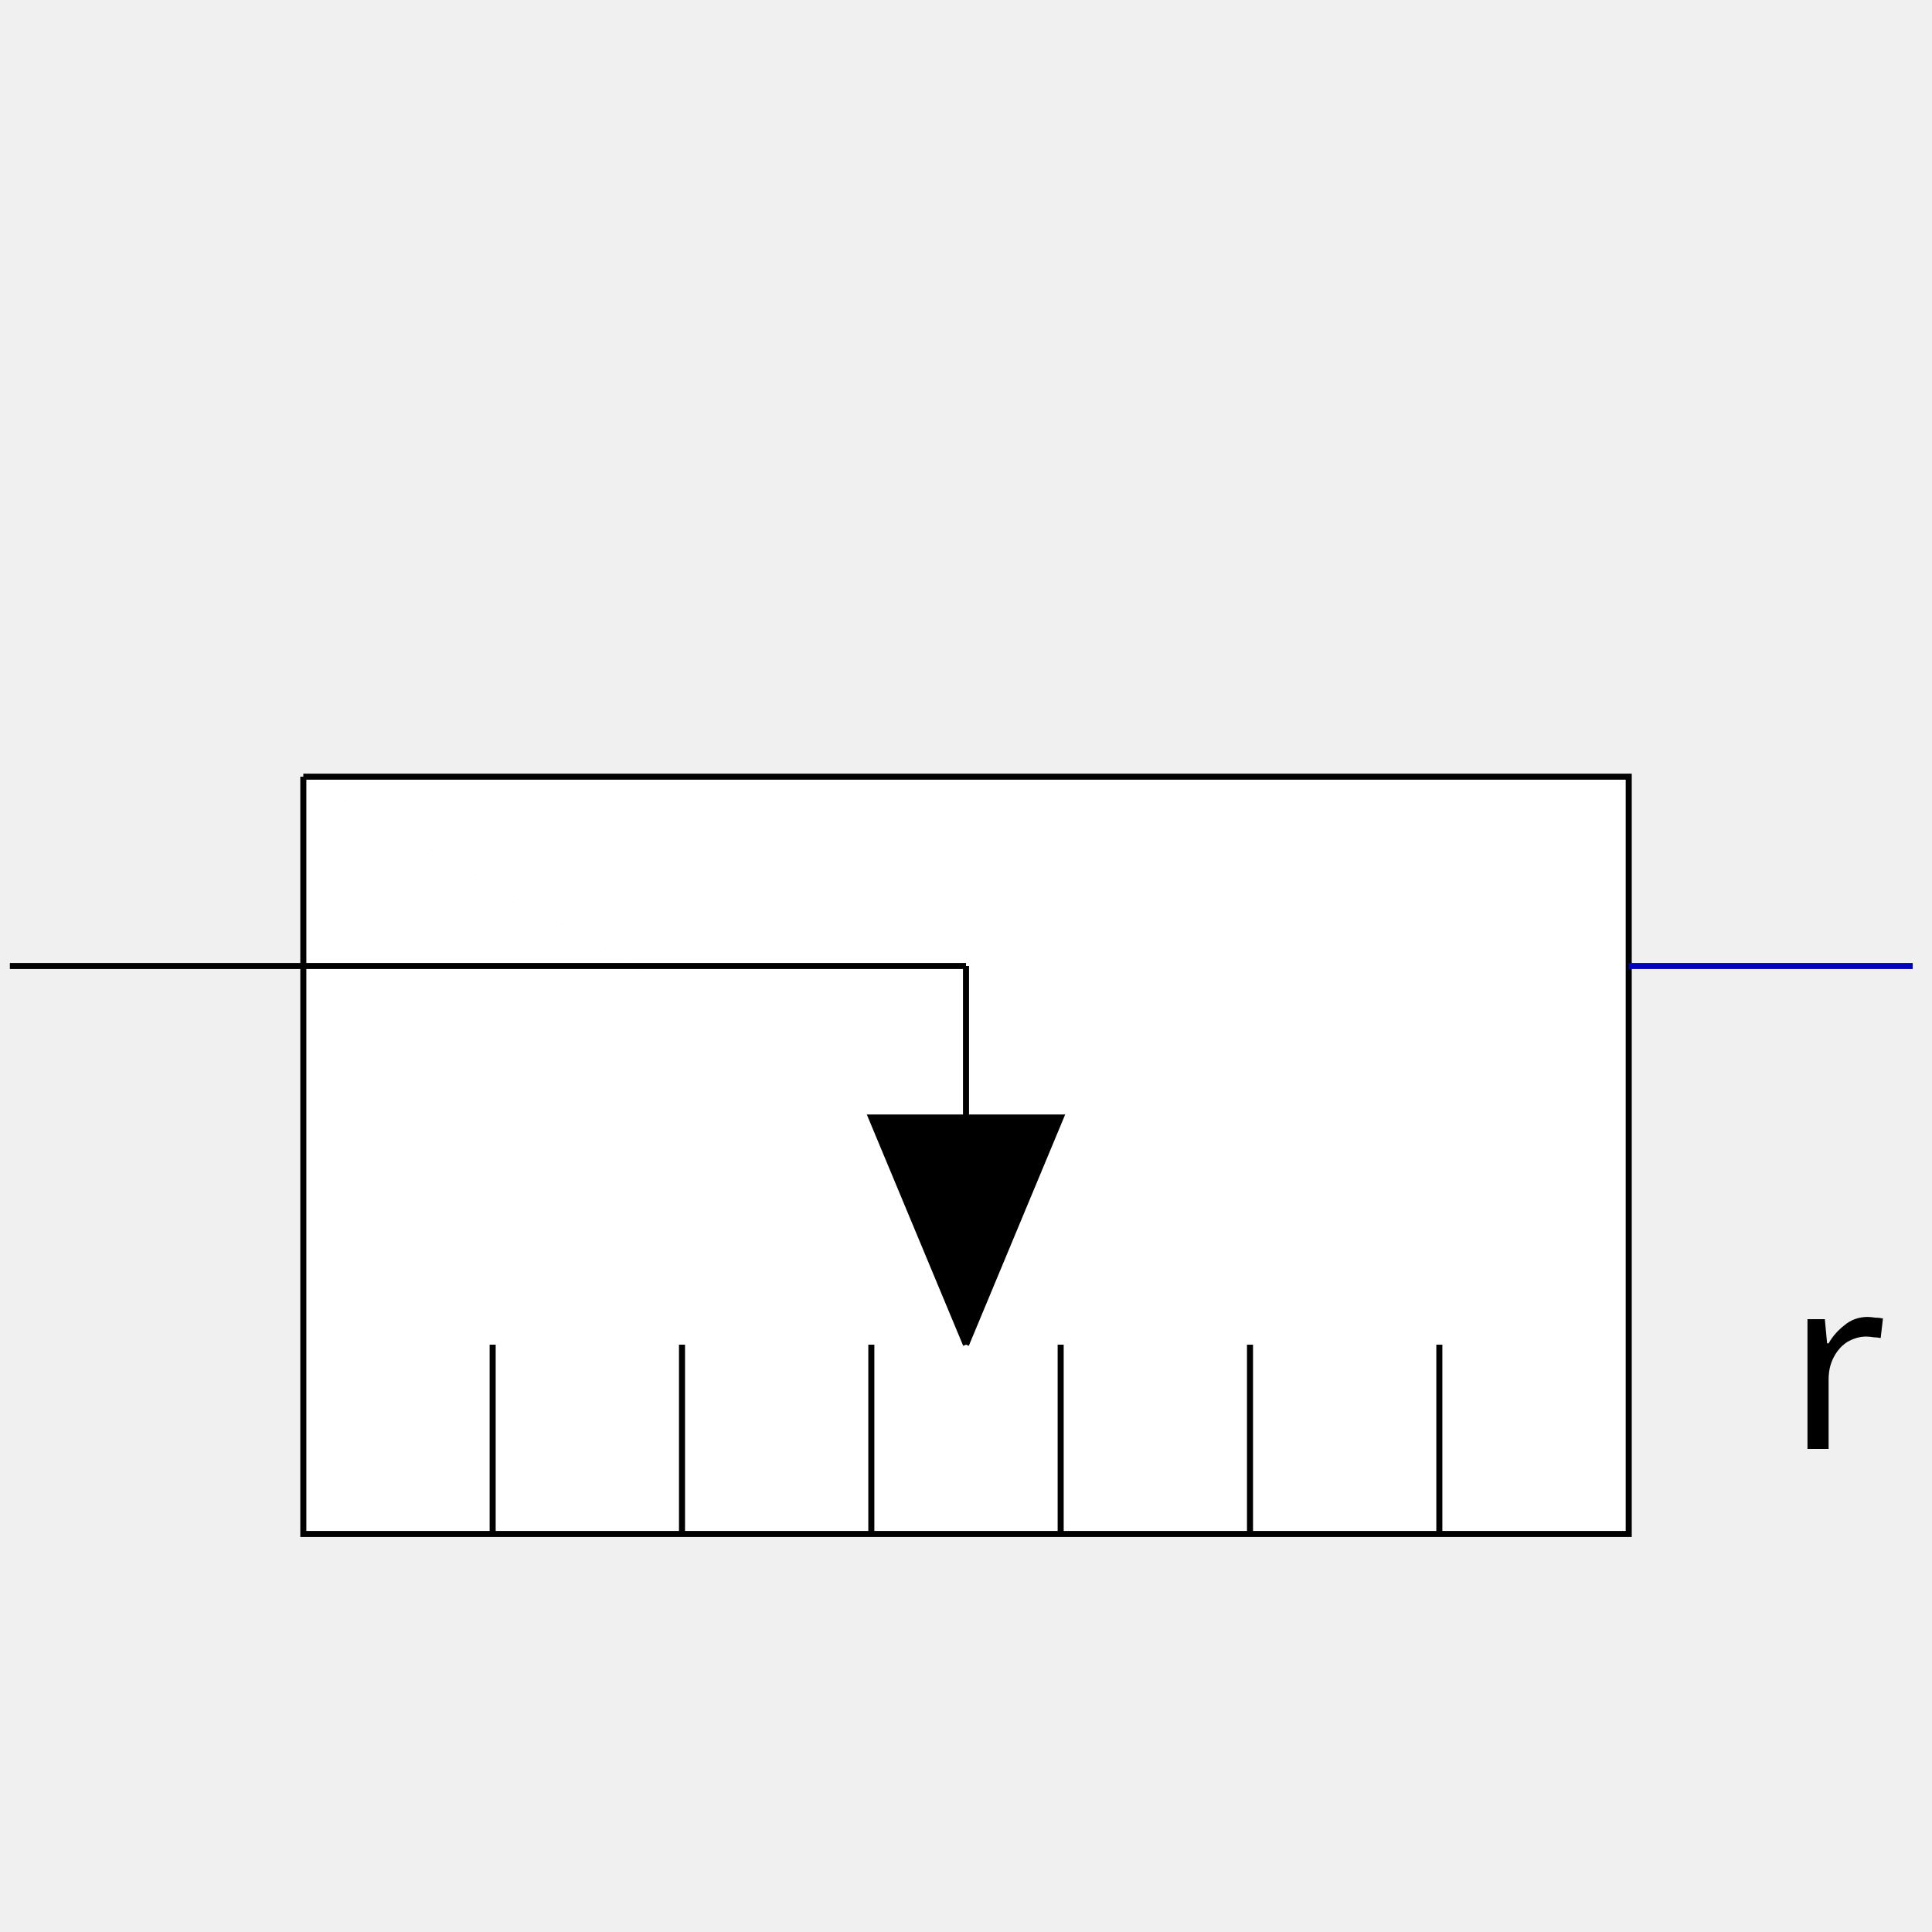
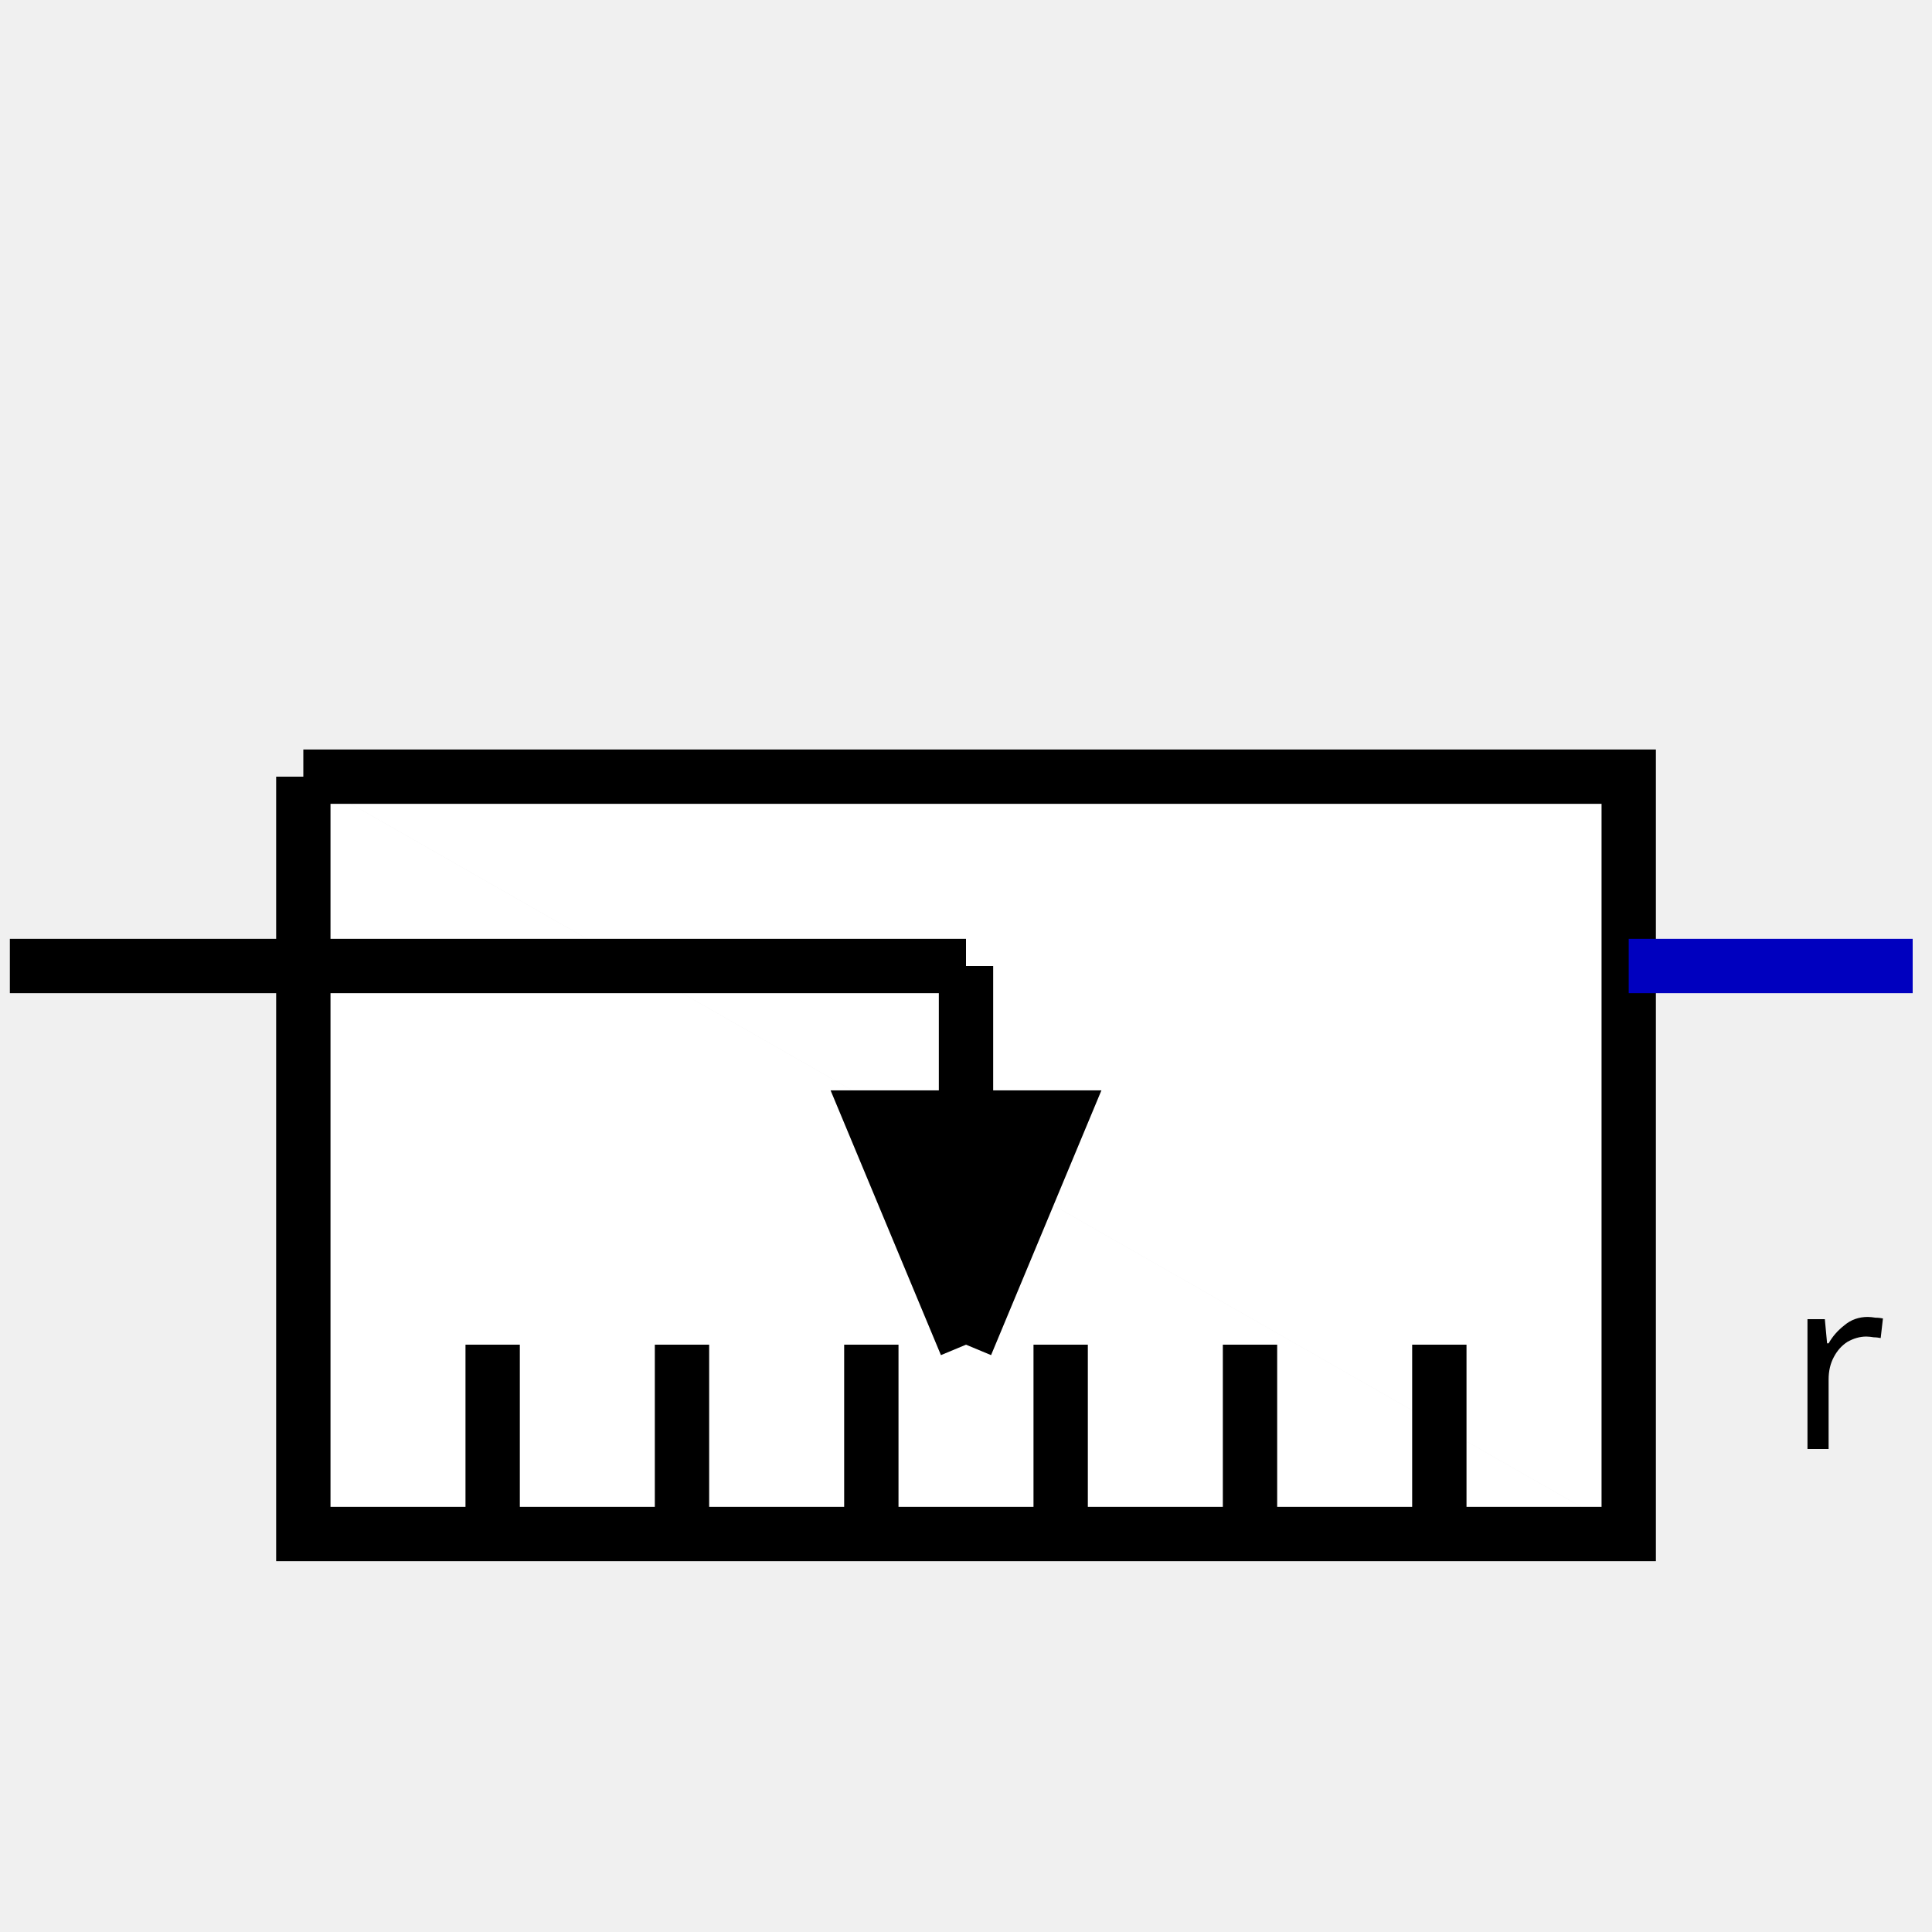
<svg xmlns="http://www.w3.org/2000/svg" version="1.1" id="Calque_1" x="0px" y="0px" width="40px" height="40px" viewBox="0 0 40 40" enable-background="new 0 0 40 40" xml:space="preserve">
  <g>
    <polygon fill="#FFFFFF" points="6.28,16.08 6.28,31.76 33.721,31.76  " />
    <polygon fill="#FFFFFF" points="6.28,16.08 33.721,31.76 33.721,16.08  " />
-     <polyline fill="none" stroke="#000000" stroke-width="0.125" points="6.28,16.08 6.28,31.76 33.721,31.76 33.721,16.08 6.28,16.08     " />
+     <polyline fill="none" stroke="#000000" stroke-width="1.125" points="6.28,16.08 6.28,31.76 33.721,31.76 33.721,16.08 6.28,16.08     " />
    <polygon points="18.04,23.137 21.96,23.137 20,27.84  " />
-     <polyline fill="none" stroke="#000000" stroke-width="0.125" points="20,27.84 18.04,23.137 21.96,23.137 20,27.84  " />
-     <line fill="none" stroke="#000000" stroke-width="0.125" x1="20" y1="20" x2="20" y2="23.137" />
-     <line fill="none" stroke="#000000" stroke-width="0.125" x1="6.28" y1="20" x2="20" y2="20" />
-     <line fill="none" stroke="#000000" stroke-width="0.125" x1="10.2" y1="27.84" x2="10.2" y2="31.76" />
-     <line fill="none" stroke="#000000" stroke-width="0.125" x1="14.12" y1="27.84" x2="14.12" y2="31.76" />
-     <line fill="none" stroke="#000000" stroke-width="0.125" x1="18.04" y1="27.84" x2="18.04" y2="31.76" />
-     <line fill="none" stroke="#000000" stroke-width="0.125" x1="21.96" y1="27.84" x2="21.96" y2="31.76" />
-     <line fill="none" stroke="#000000" stroke-width="0.125" x1="25.88" y1="27.84" x2="25.88" y2="31.76" />
-     <line fill="none" stroke="#000000" stroke-width="0.125" x1="29.8" y1="27.84" x2="29.8" y2="31.76" />
-     <line fill="none" stroke="#000000" stroke-width="0.125" x1="6.28" y1="20" x2="0.204" y2="20" />
-     <line fill="none" stroke="#0000BF" stroke-width="0.125" x1="33.721" y1="20" x2="39.6" y2="20" />
+     <polyline fill="none" stroke="#000000" stroke-width="1.125" points="20,27.84 18.04,23.137 21.96,23.137 20,27.84  " />
+     <line fill="none" stroke="#000000" stroke-width="1.125" x1="20" y1="20" x2="20" y2="23.137" />
+     <line fill="none" stroke="#000000" stroke-width="1.125" x1="6.28" y1="20" x2="20" y2="20" />
+     <line fill="none" stroke="#000000" stroke-width="1.125" x1="10.2" y1="27.84" x2="10.2" y2="31.76" />
+     <line fill="none" stroke="#000000" stroke-width="1.125" x1="14.12" y1="27.84" x2="14.12" y2="31.76" />
+     <line fill="none" stroke="#000000" stroke-width="1.125" x1="18.04" y1="27.84" x2="18.04" y2="31.76" />
+     <line fill="none" stroke="#000000" stroke-width="1.125" x1="21.96" y1="27.84" x2="21.96" y2="31.76" />
+     <line fill="none" stroke="#000000" stroke-width="1.125" x1="25.88" y1="27.84" x2="25.88" y2="31.76" />
+     <line fill="none" stroke="#000000" stroke-width="1.125" x1="29.8" y1="27.84" x2="29.8" y2="31.76" />
+     <line fill="none" stroke="#000000" stroke-width="1.125" x1="6.28" y1="20" x2="0.204" y2="20" />
+     <line fill="none" stroke="#0000BF" stroke-width="1.125" x1="33.721" y1="20" x2="39.6" y2="20" />
    <text transform="matrix(1 0 0 1 37 30)" font-family="'ArialMT'" font-size="5">r</text>
  </g>
</svg>
